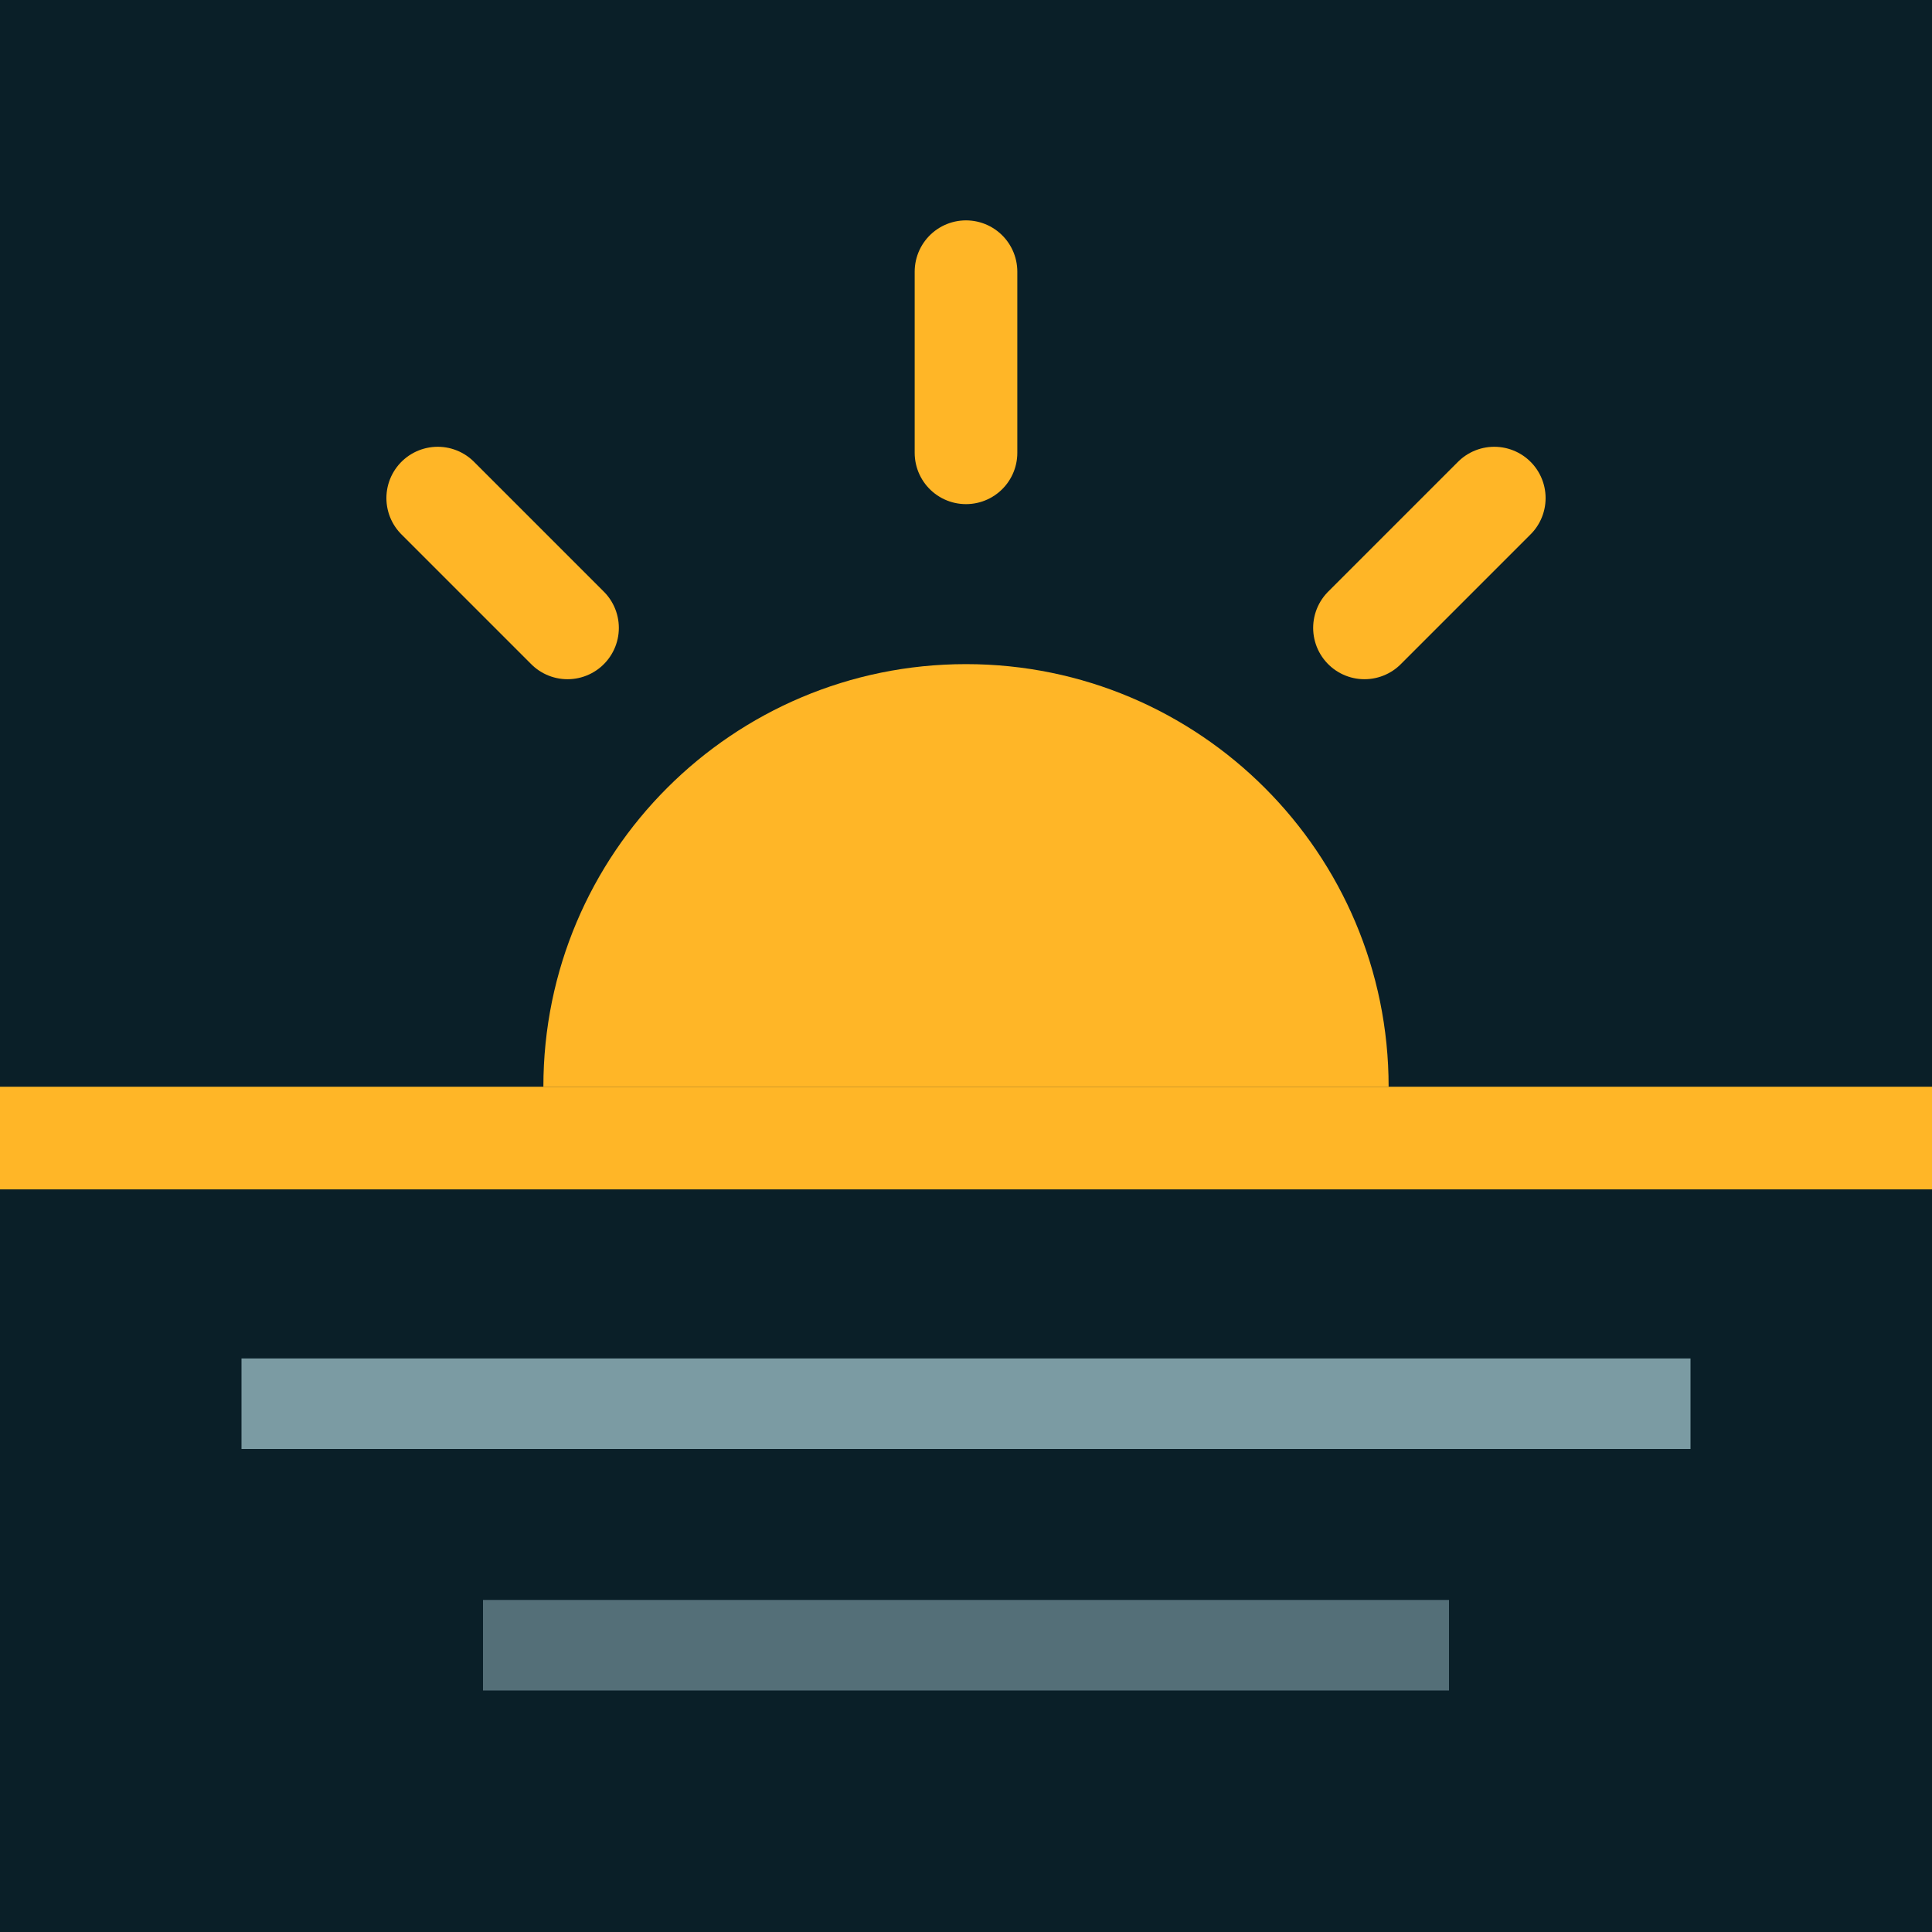
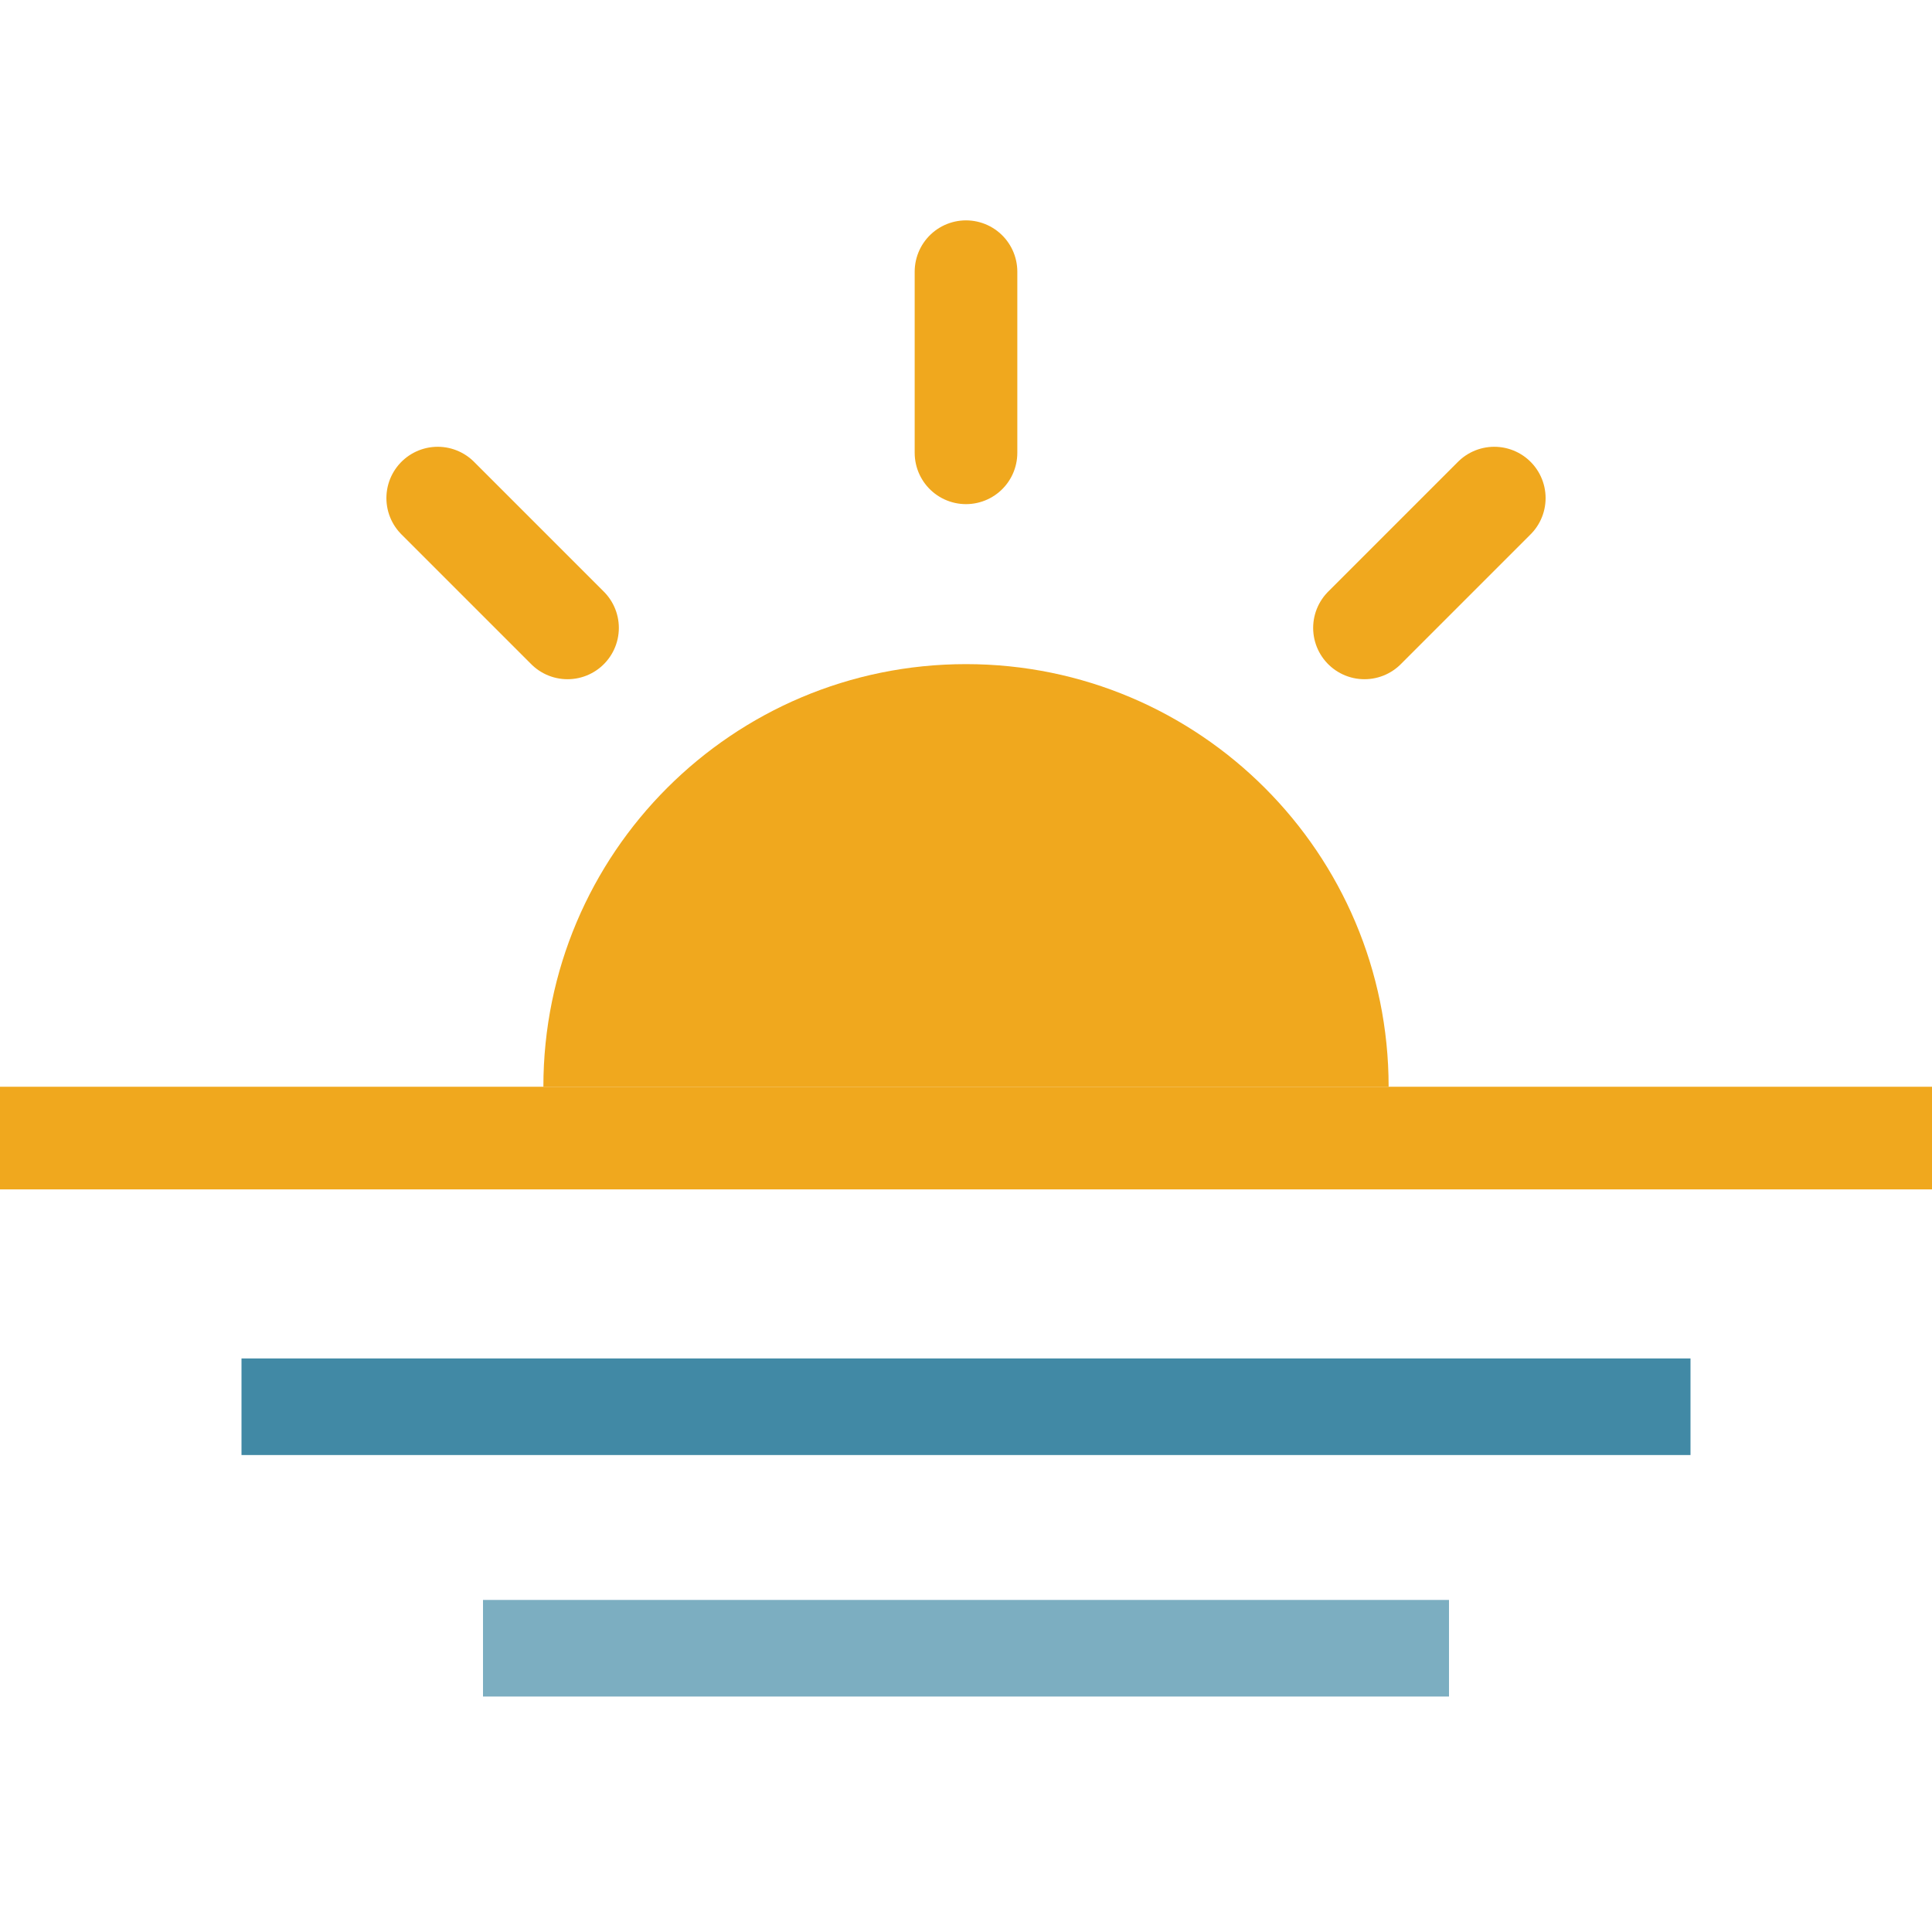
<svg xmlns="http://www.w3.org/2000/svg" viewBox="0 0 64 64" role="img" aria-label="Santa Informa">
-   <rect width="64" height="64" fill="#0A1F28" />
-   <g stroke="#FFB627" stroke-width="3.4" stroke-linecap="round">
+   <rect width="64" height="64" fill="#FFFFFF" />
+   <g stroke="#F0A81E" stroke-width="3.4" stroke-linecap="round">
    <line x1="32" y1="9" x2="32" y2="15" />
    <line x1="14.5" y1="16.5" x2="18.8" y2="20.8" />
    <line x1="49.5" y1="16.5" x2="45.2" y2="20.8" />
  </g>
-   <circle cx="32" cy="36" r="14" fill="#FFB627" />
-   <rect x="0" y="36" width="64" height="28" fill="#0A1F28" />
-   <rect x="0" y="36" width="64" height="3.4" fill="#FFB627" />
-   <rect x="8" y="45" width="48" height="3" fill="#8FB0B9" opacity=".85" />
-   <rect x="16" y="53" width="32" height="3" fill="#8FB0B9" opacity=".55" />
+   <circle cx="32" cy="36" r="14" fill="#F0A81E" />
+   <rect x="0" y="36" width="64" height="28" fill="#FFFFFF" />
+   <rect x="0" y="36" width="64" height="3.4" fill="#F0A81E" />
+   <rect x="8" y="45" width="48" height="3.2" fill="#2C7C9B" opacity=".9" />
+   <rect x="16" y="53" width="32" height="3.2" fill="#2C7C9B" opacity=".62" />
</svg>
